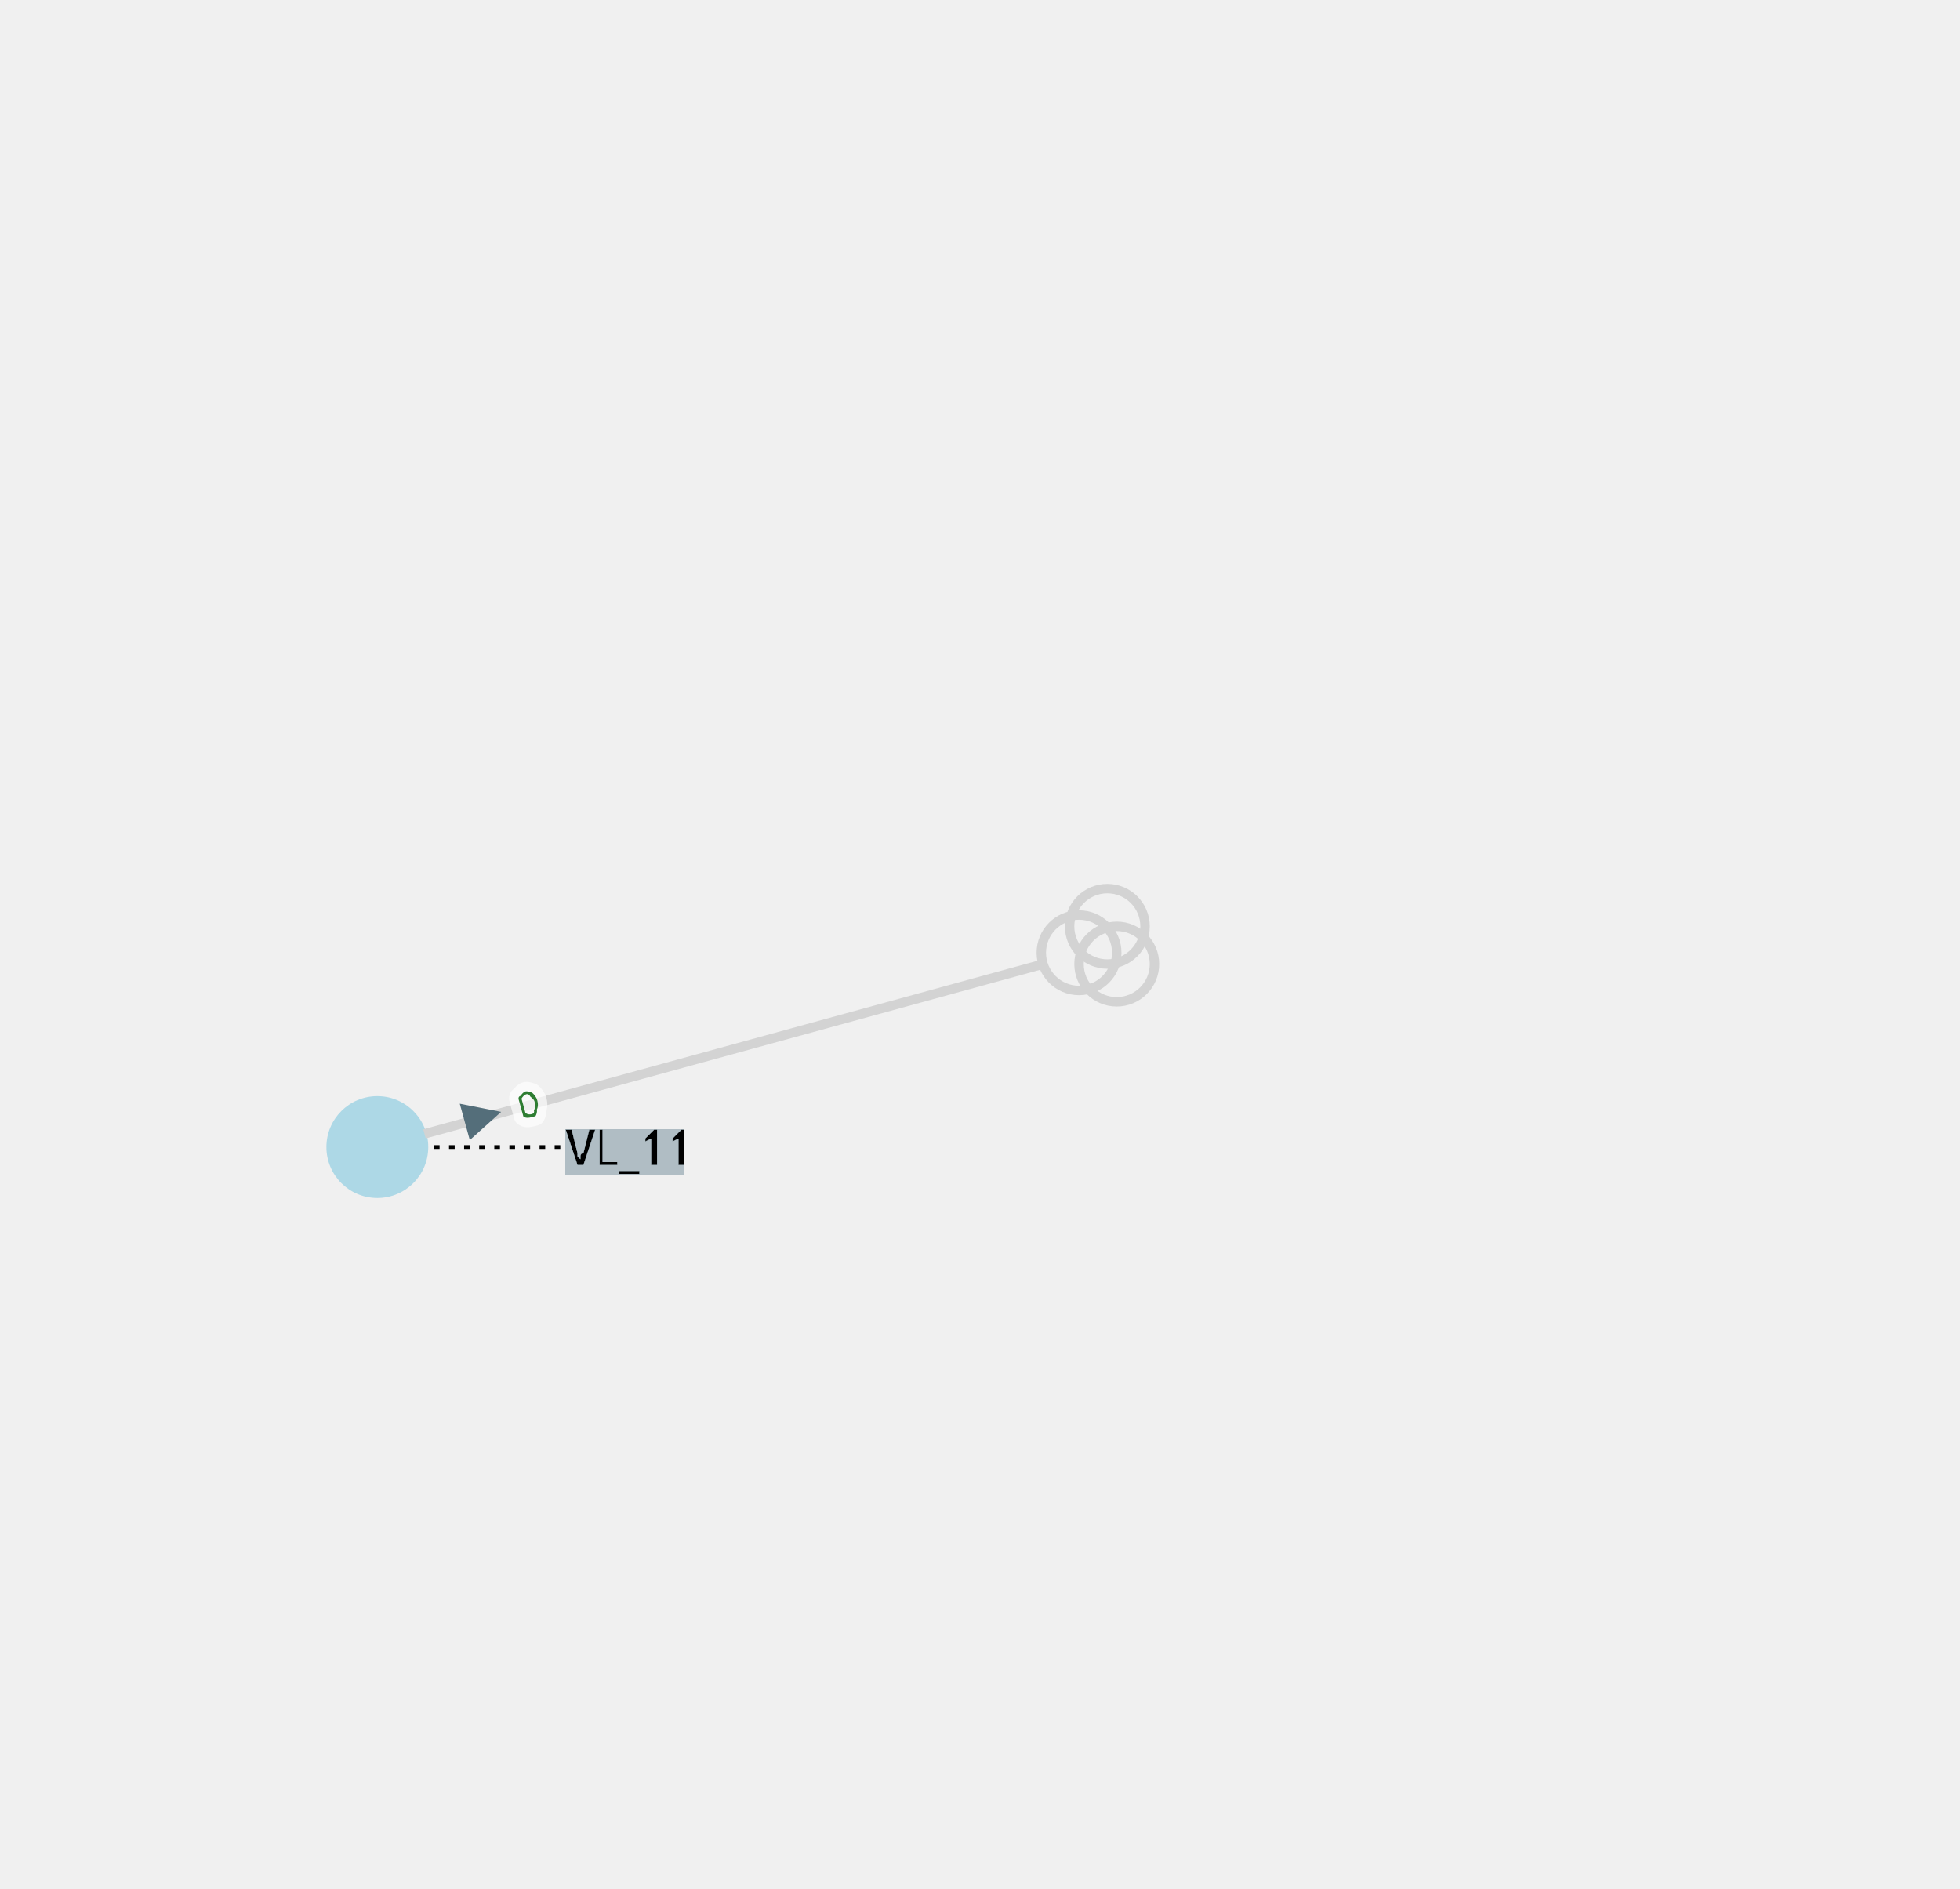
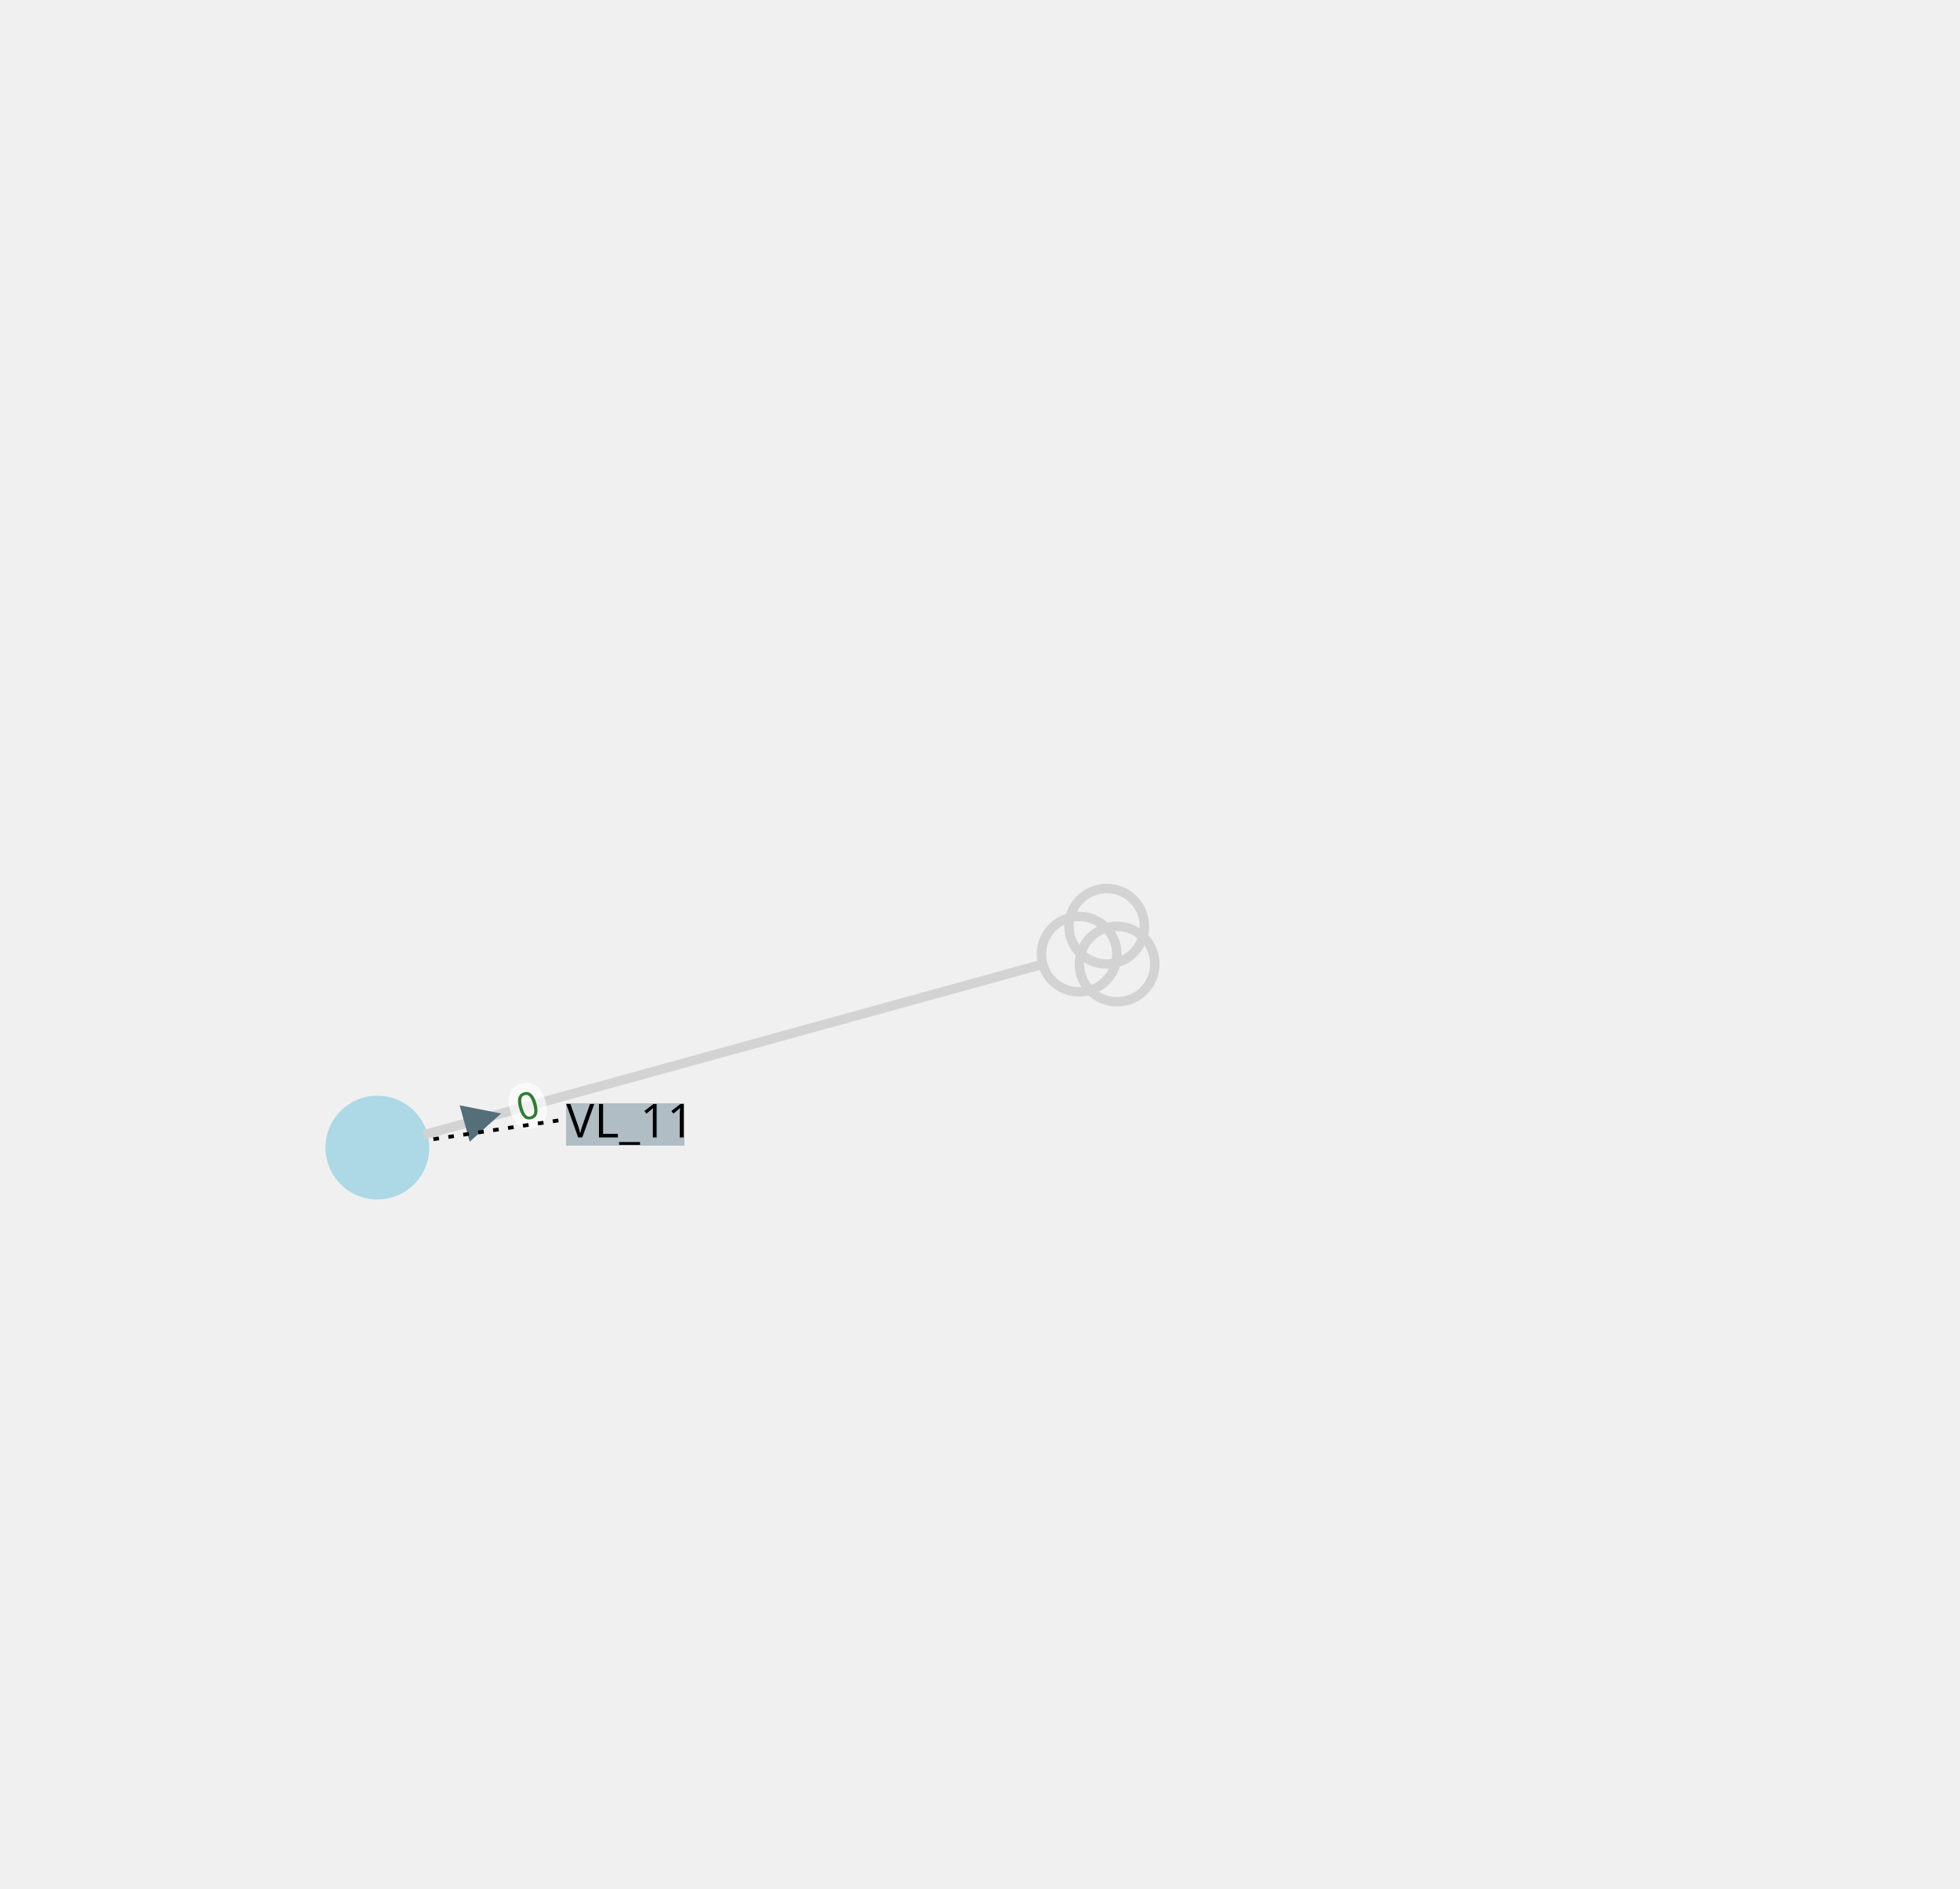
- <svg xmlns="http://www.w3.org/2000/svg" width="800.00" height="770.68" viewBox="-5.78 -4.98 10.39 10.01">
+ <svg xmlns="http://www.w3.org/2000/svg" width="800.00" height="770.68" viewBox="-577.54 -498.22 1038.73 1000.67">
  <style>
- .nad-branch-edges polyline, .nad-branch-edges path {stroke: var(--nad-vl-color, lightgrey); stroke-width: 0.05; fill: none}
- .nad-branch-edges circle {stroke: var(--nad-vl-color, lightgrey); stroke-width: 0.05; fill: none}
- .nad-3wt-edges polyline {stroke: var(--nad-vl-color, lightgrey); stroke-width: 0.05; fill: none}
- .nad-text-edges {stroke: black; stroke-width: 0.02; stroke-dasharray: .03,.05}
- .nad-branch-edges .nad-disconnected polyline, .nad-3wt-edges .nad-disconnected polyline {stroke-dasharray: .1,.1}
+ .nad-branch-edges polyline, .nad-branch-edges path {stroke: var(--nad-vl-color, lightgrey); stroke-width: 5; fill: none}
+ .nad-branch-edges circle {stroke: var(--nad-vl-color, lightgrey); stroke-width: 5; fill: none}
+ .nad-3wt-edges polyline {stroke: var(--nad-vl-color, lightgrey); stroke-width: 5; fill: none}
+ .nad-text-edges {stroke: black; stroke-width: 2; stroke-dasharray: 3,5}
+ .nad-branch-edges .nad-disconnected polyline, .nad-3wt-edges .nad-disconnected polyline {stroke-dasharray: 10,10}
.nad-vl-nodes circle, .nad-vl-nodes path {fill: var(--nad-vl-color, lightblue)}
- .nad-vl-nodes circle.nad-unknown-busnode {stroke: lightgrey; stroke-width: 0.05; stroke-dasharray: .05,.05; fill: none}
- .nad-hvdc-edge polyline.nad-hvdc {stroke: grey; stroke-width: 0.2}
- .nad-3wt-nodes circle {stroke: var(--nad-vl-color, lightgrey); stroke-width: 0.05; fill: none}
+ .nad-vl-nodes circle.nad-unknown-busnode {stroke: lightgrey; stroke-width: 5; stroke-dasharray: 5,5; fill: none}
+ .nad-hvdc-edge polyline.nad-hvdc {stroke: grey; stroke-width: 20}
+ .nad-3wt-nodes circle {stroke: var(--nad-vl-color, lightgrey); stroke-width: 5; fill: none}
.nad-state-out .nad-arrow-in {visibility: hidden}
.nad-state-in .nad-arrow-out {visibility: hidden}
.nad-active path {stroke: none; fill: #546e7a}
.nad-active {visibility: visible}
.nad-reactive {visibility: hidden}
.nad-reactive path {stroke: none; fill: #0277bd}
.nad-text-background {flood-color: #90a4aeaa}
- .nad-text-nodes {font: 0.25px "Verdana"; fill: black; dominant-baseline: central}
- .nad-edge-infos text {font: 0.2px "Verdana"; dominant-baseline:middle; stroke: #FFFFFFAA; stroke-width: 0.1; stroke-linejoin:round; paint-order: stroke}
+ .nad-text-nodes {font: 25px "Verdana"; fill: black; dominant-baseline: central}
+ .nad-edge-infos text {font: 20px "Verdana"; dominant-baseline:middle; stroke: #FFFFFFAA; stroke-width: 10; stroke-linejoin:round; paint-order: stroke}
.nad-edge-infos .nad-state-in text {fill: #b71c1c}
.nad-edge-infos .nad-state-out text {fill: #2e7d32}
.nad-vl0to30 {--nad-vl-color: #AFB42B}
.nad-vl30to50 {--nad-vl-color: #EF9A9A}
.nad-vl50to70 {--nad-vl-color: #9C27B0}
.nad-vl70to120 {--nad-vl-color: #E65100}
.nad-vl120to180 {--nad-vl-color: #00ACC1}
.nad-vl180to300 {--nad-vl-color: #2E7D32}
.nad-vl300to500 {--nad-vl-color: #D32F2F}
.nad-branch-edges .nad-overload polyline, .nad-branch-edges .nad-overload path {animation: line-blink 3s infinite}
.nad-vl-nodes .nad-overvoltage {animation: node-over-blink 3s infinite}
.nad-vl-nodes .nad-undervoltage {animation: node-under-blink 3s infinite}

@keyframes line-blink {
-   0%, 80%, 100% {stroke: var(--nad-vl-color, black); stroke-width: 0.05}
-   40% {stroke: #FFEB3B; stroke-width: 0.15}
+   0%, 80%, 100% {stroke: var(--nad-vl-color, black); stroke-width: 5}
+   40% {stroke: #FFEB3B; stroke-width: 15}
}
@keyframes node-over-blink {
  0%, 80%, 100% {stroke: white; stroke-width: 0}
-   40% {stroke: #ff5722; stroke-width: 0.15}
+   40% {stroke: #ff5722; stroke-width: 15}
}
@keyframes node-under-blink {
  0%, 80%, 100% {stroke: white; stroke-width: 0}
-   40% {stroke: #00BCD4; stroke-width: 0.15}
+   40% {stroke: #00BCD4; stroke-width: 15}
}
</style>
  <defs>
    <filter id="textBgFilter" x="0" y="0" width="1" height="1">
      <feFlood class="nad-text-background" />
      <feComposite in="SourceGraphic" operator="over" />
    </filter>
  </defs>
  <g class="nad-vl-nodes">
-     <g transform="translate(-3.78,1.10)" id="0" class="nad-vl0to30">
-       <circle r="0.27" id="1" />
+     <g transform="translate(-377.54,109.86)" id="0" class="nad-vl0to30">
+       <circle r="27.50" id="1" />
    </g>
  </g>
  <g class="nad-branch-edges" />
  <g class="nad-3wt-edges">
    <g id="3" class="nad-vl0to30">
-       <polyline points="-3.53,1.03 -0.25,0.13" />
-       <g class="nad-edge-infos" transform="translate(-3.22,0.94)">
+       <polyline points="-352.96,103.08 -24.91,12.69" />
+       <g class="nad-edge-infos" transform="translate(-321.62,94.45)">
        <g class="nad-active nad-state-out">
          <g transform="rotate(74.59)">
-             <path class="nad-arrow-in" d="M-0.1 -0.1 H0.1 L0 0.1z" />
-             <path class="nad-arrow-out" d="M-0.1 0.1 H0.1 L0 -0.1z" />
+             <path class="nad-arrow-in" transform="scale(10.00)" d="M-1 -1 H1 L0 1z" />
+             <path class="nad-arrow-out" transform="scale(10.00)" d="M-1 1 H1 L0 -1z" />
          </g>
-           <text transform="rotate(-15.41)" x="0.19">0</text>
+           <text transform="rotate(-15.41)" x="19.00">0</text>
        </g>
        <g class="nad-reactive nad-state-out">
          <g transform="rotate(74.59)">
-             <path class="nad-arrow-in" d="M-0.1 -0.1 H0.1 L0 0.1z" />
-             <path class="nad-arrow-out" d="M-0.1 0.1 H0.1 L0 -0.1z" />
+             <path class="nad-arrow-in" transform="scale(10.00)" d="M-1 -1 H1 L0 1z" />
+             <path class="nad-arrow-out" transform="scale(10.00)" d="M-1 1 H1 L0 -1z" />
          </g>
-           <text transform="rotate(-15.41)" x="0.19">0</text>
+           <text transform="rotate(-15.41)" x="19.00">0</text>
        </g>
      </g>
    </g>
  </g>
  <g class="nad-3wt-nodes">
    <g>
-       <circle class="nad-vl0to30" cx="-0.06" cy="0.07" r="0.20" />
-       <circle class="nad-vl120to180" cx="0.14" cy="0.13" r="0.20" />
-       <circle class="nad-vl30to50" cx="0.09" cy="-0.07" r="0.20" />
+       <circle class="nad-vl0to30" cx="-5.63" cy="7.38" r="20.00" />
+       <circle class="nad-vl120to180" cx="14.49" cy="12.61" r="20.00" />
+       <circle class="nad-vl30to50" cx="8.97" cy="-7.42" r="20.00" />
    </g>
  </g>
  <g class="nad-text-edges">
-     <polyline id="0_edge" points="-3.48,1.10 -2.78,1.10" />
+     <polyline id="0_edge" points="-347.87,105.41 -277.54,94.86" />
  </g>
  <g class="nad-text-nodes">
-     <text filter="url(#textBgFilter)" y="1.10" x="-2.78">VL_11</text>
+     <text filter="url(#textBgFilter)" y="94.86" x="-277.54">VL_11</text>
  </g>
</svg>
